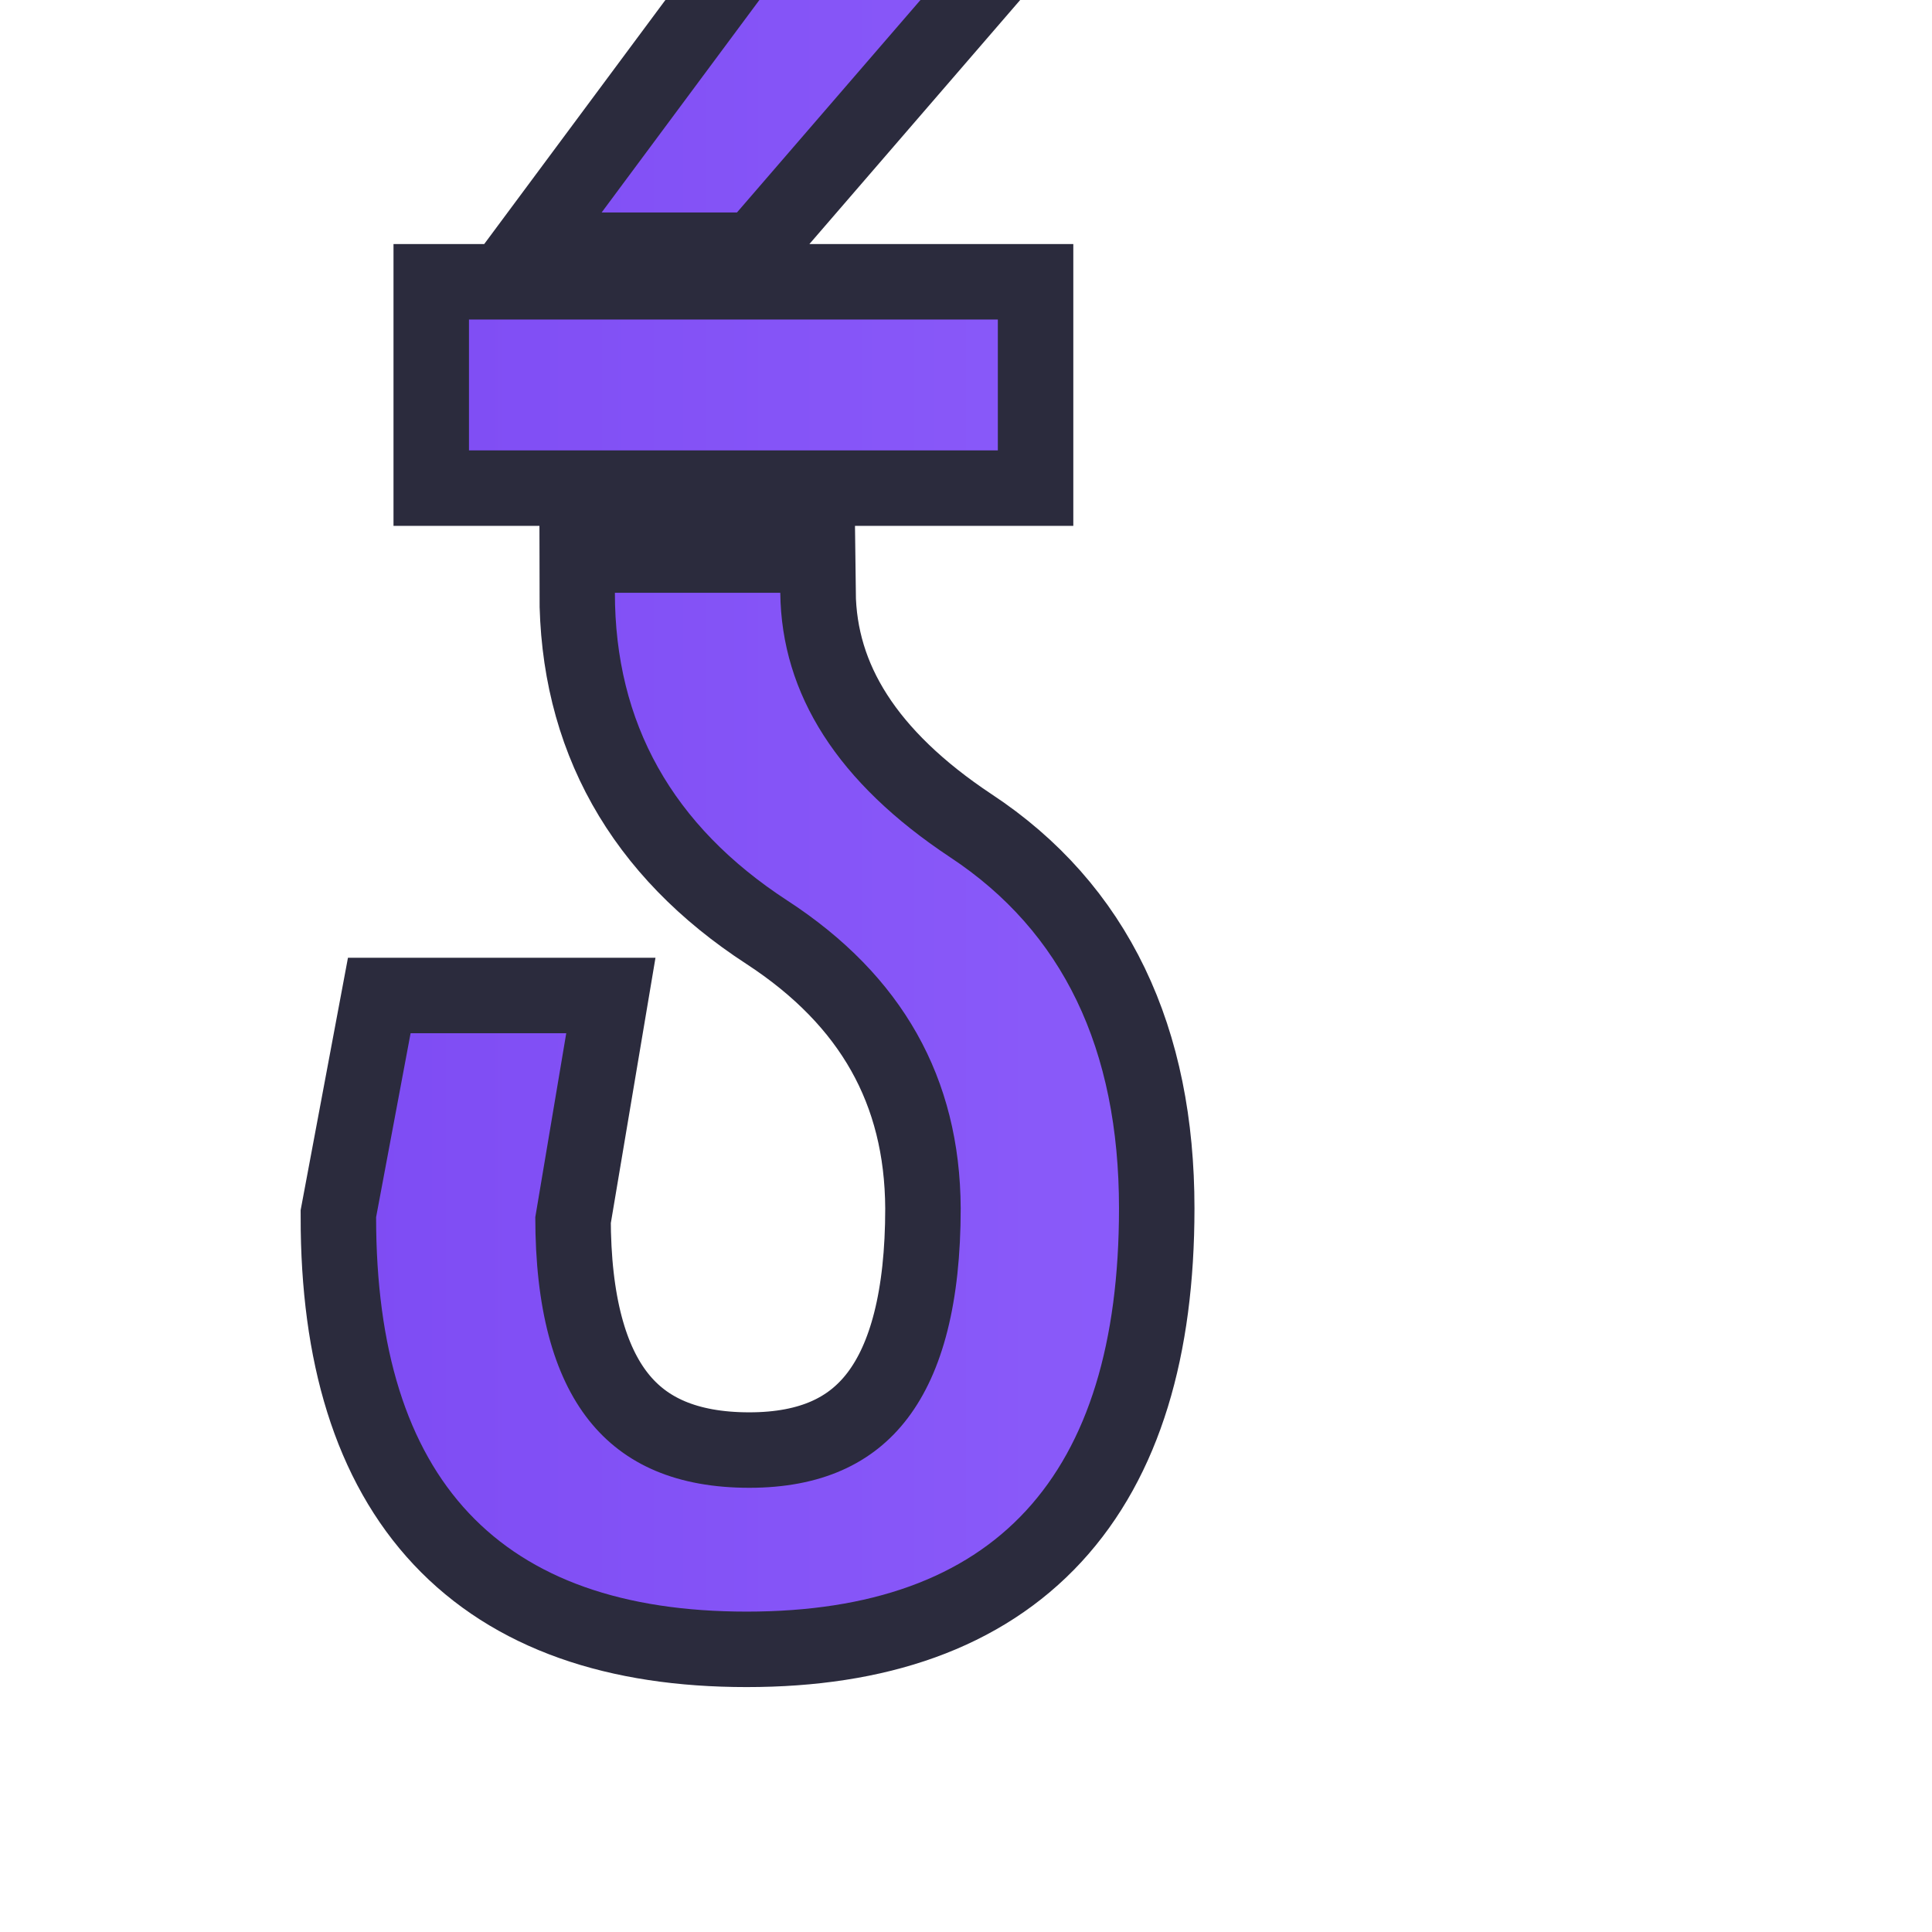
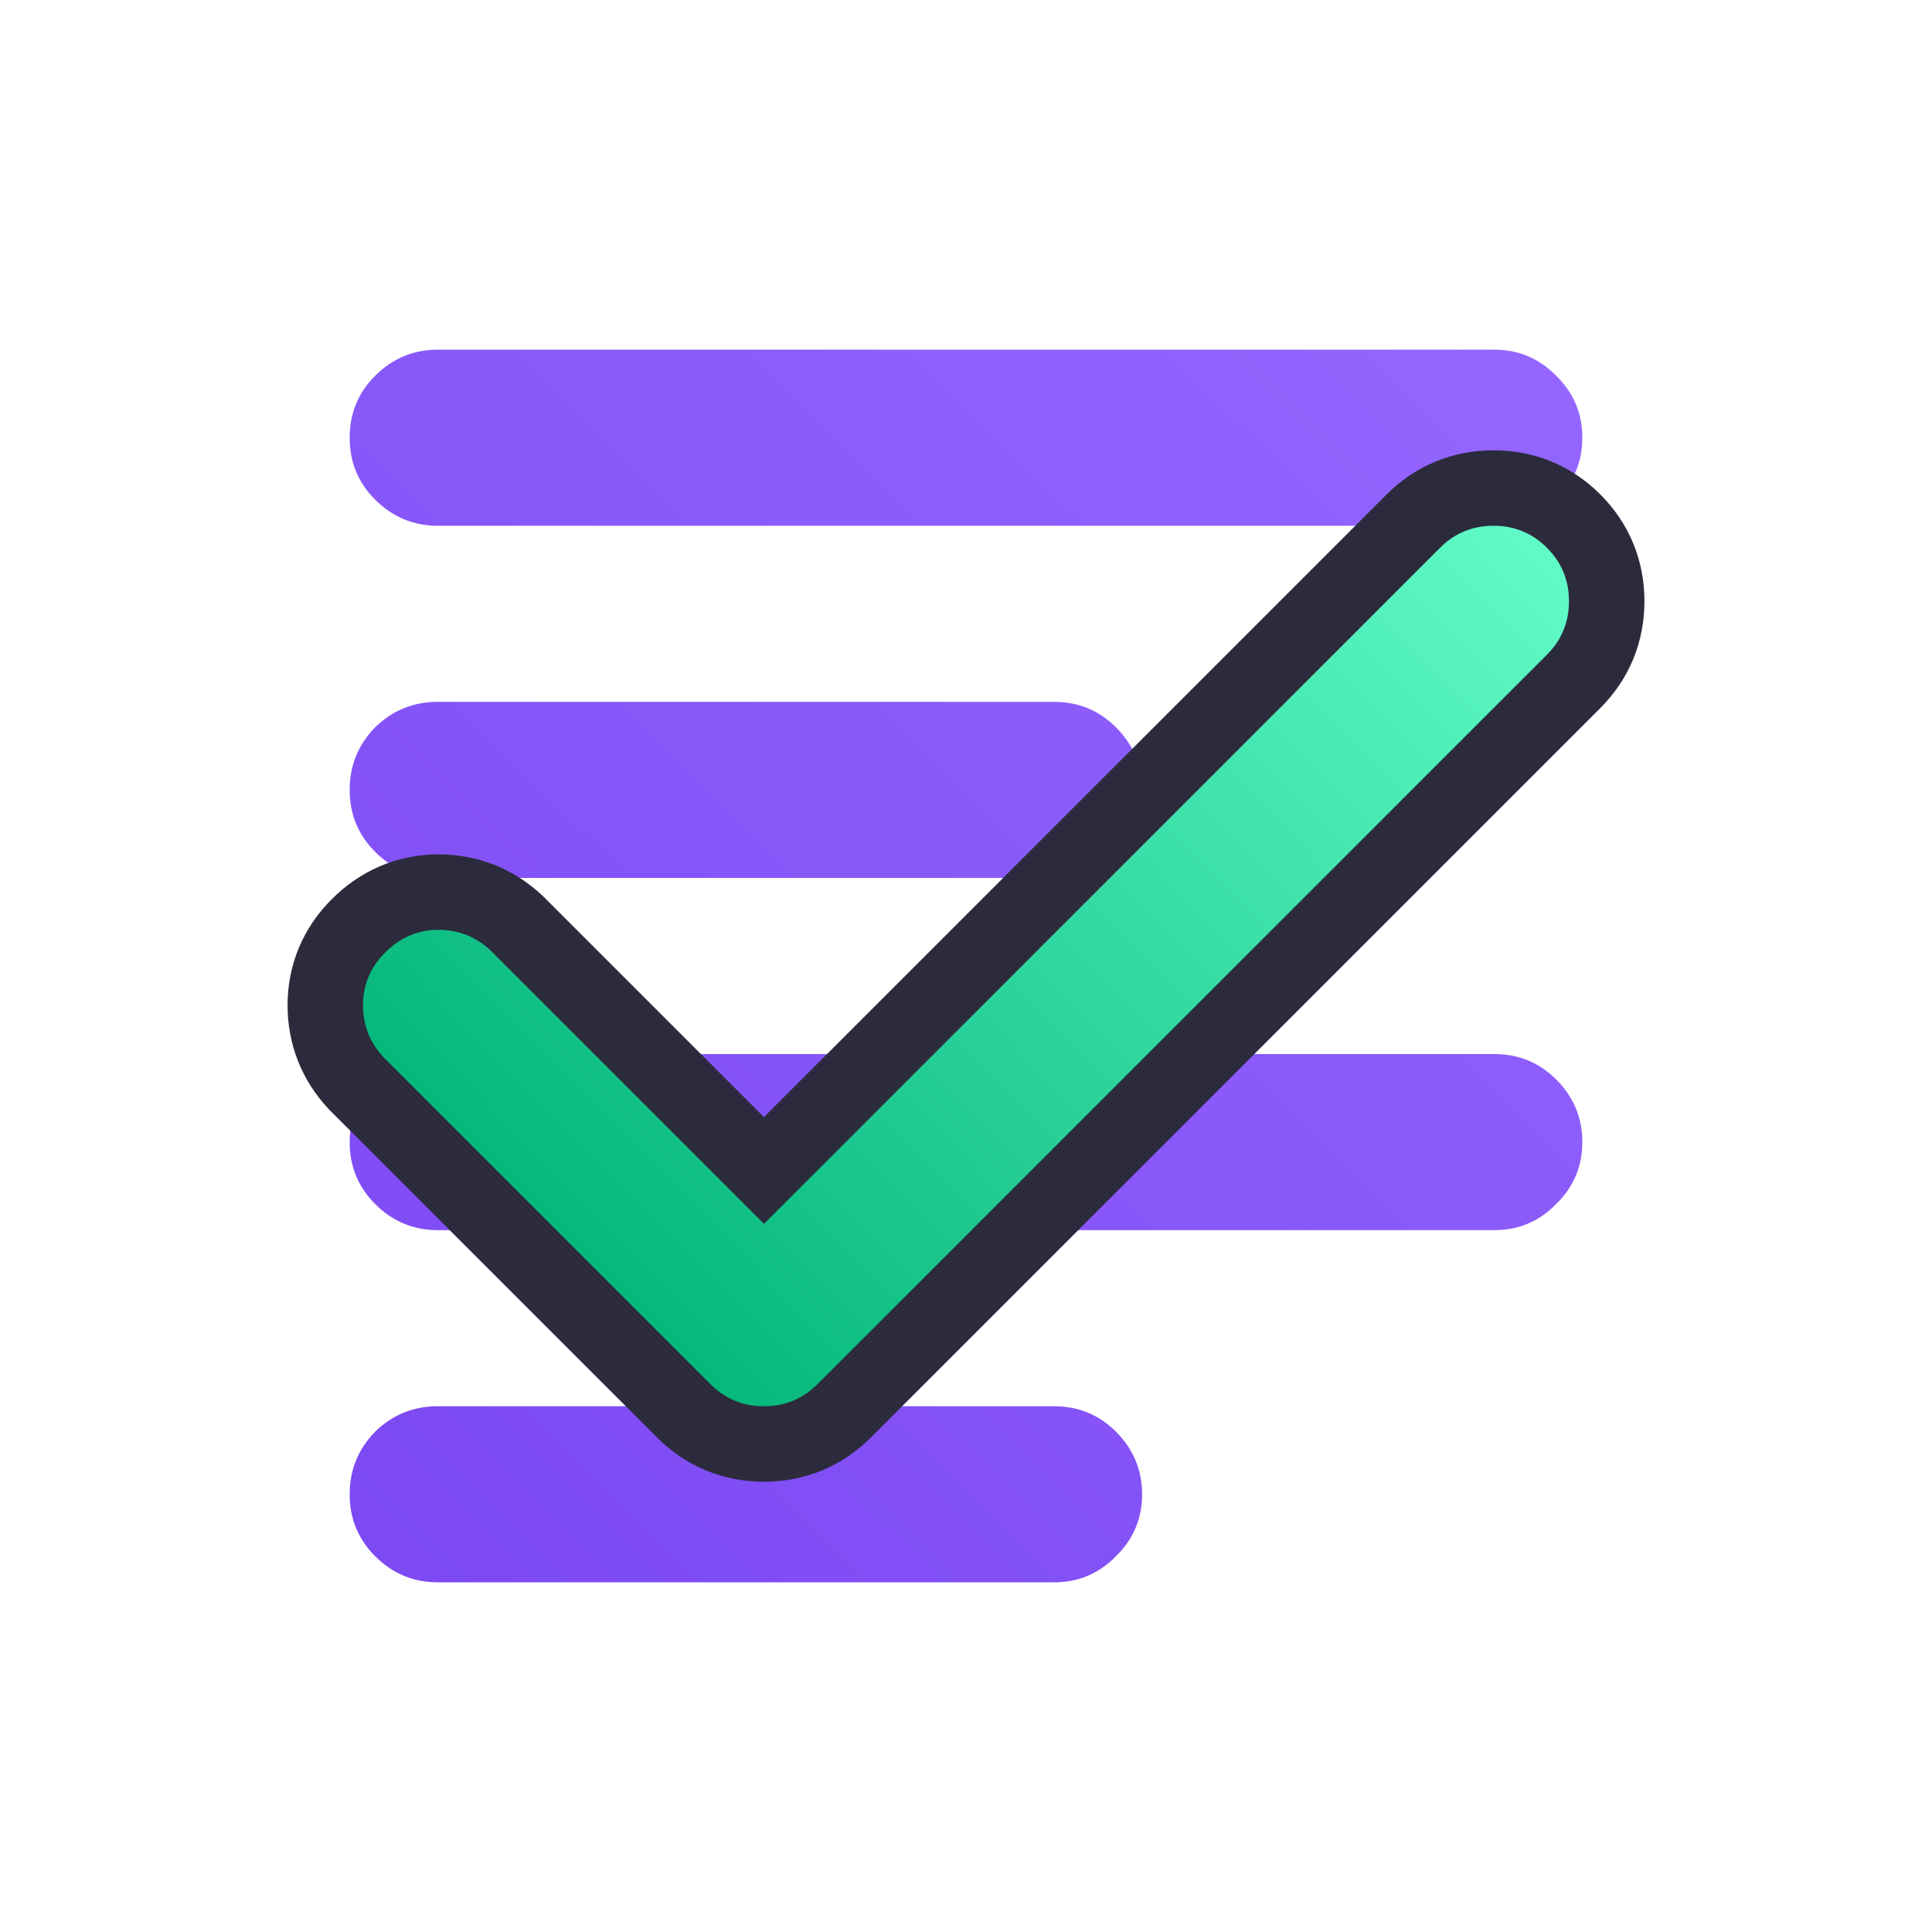
<svg xmlns="http://www.w3.org/2000/svg" xmlns:xlink="http://www.w3.org/1999/xlink" viewBox="0 0 512 512">
  <defs>
    <linearGradient id="a">
+       <stop style="stop-color:#00b377;stop-opacity:1" offset="0" />
+       <stop style="stop-color:#6fc;stop-opacity:1" offset="1" />
+     </linearGradient>
+     <linearGradient id="b">
      <stop style="stop-color:#7c49f2;stop-opacity:1" offset="0" />
      <stop style="stop-color:#9466ff;stop-opacity:1" offset="1" />
    </linearGradient>
-     <linearGradient xlink:href="#a" id="b" x1="56.234" y1="256" x2="455.766" y2="256" gradientUnits="userSpaceOnUse" />
+     <linearGradient xlink:href="#a" id="d" x1="130" y1="400" x2="385" y2="150" gradientUnits="userSpaceOnUse" gradientTransform="translate(36.902 -20.78)" />
+     <linearGradient xlink:href="#b" id="c" gradientUnits="userSpaceOnUse" gradientTransform="translate(33.36 -551.01)" x1="70" y1="140" x2="375" y2="450" />
  </defs>
-   <text xml:space="preserve" style="font-size:480px;font-family:'NotoMono Nerd Font Propo';-inkscape-font-specification:'NotoMono Nerd Font Propo';fill:url(#b);stroke:#2b2b3d;stroke-width:40;paint-order:stroke fill markers" x="76.234" y="420.063">
-     <tspan x="76.234" y="420.063" style="fill:url(#b);paint-order:stroke fill markers"></tspan>
-   </text>
+   <path d="M295.74-412.406q6.927 6.745 6.927 16.406 0 9.662-6.927 16.589-6.745 6.744-16.407 6.744H116q-9.661 0-16.588-6.744-6.745-6.927-6.745-16.589 0-9.661 6.745-16.406 6.927-6.927 16.588-6.927h163.333q9.662 0 16.407 6.927zm0 186.666q6.927 6.745 6.927 16.407 0 9.661-6.927 16.588Q288.995-186 279.333-186H116q-9.661 0-16.588-6.745-6.745-6.927-6.745-16.588 0-9.662 6.745-16.407 6.927-6.927 16.588-6.927h163.333q9.662 0 16.407 6.927zM99.412-286.078q-6.745-6.927-6.745-16.589 0-9.661 6.745-16.406Q106.339-326 116-326h280q9.661 0 16.406 6.927 6.927 6.745 6.927 16.406 0 9.662-6.927 16.589-6.745 6.745-16.406 6.745H116q-9.661 0-16.588-6.745zm312.994 153.672q6.927 6.744 6.927 16.406 0 9.661-6.927 16.406-6.745 6.927-16.406 6.927H116q-9.661 0-16.588-6.927-6.745-6.745-6.745-16.406 0-9.662 6.745-16.406 6.927-6.927 16.588-6.927h280q9.661 0 16.406 6.927z" style="font-size:373.333px;font-family:'NotoMono Nerd Font Propo';-inkscape-font-specification:'NotoMono Nerd Font Propo';fill:url(#c);stroke-width:40;paint-order:markers stroke fill" transform="scale(1 -1)" aria-label="" />
+   <path d="M395.792 139.333q8.333 0 14.166 5.834 5.834 5.833 5.834 14.166 0 8.334-5.834 14.167L216.625 366.833q-5.833 5.834-14.167 5.834-8.333 0-14.166-5.834l-21.667-21.666-43.333-43.334-21.667-21.666q-5.417-5.834-5.417-13.75 0-8.125 5.834-13.959 6.041-6.041 14.166-6.041 7.917 0 13.75 5.416l18.125 18.125 36.25 36.25 18.125 18.125 179.167-179.166q5.833-5.834 14.167-5.834z" style="font-size:426.667px;font-family:'NotoMono Nerd Font Propo';-inkscape-font-specification:'NotoMono Nerd Font Propo';fill:url(#d);stroke:#2b2b3d;stroke-width:40;paint-order:markers stroke fill" aria-label="" />
</svg>
